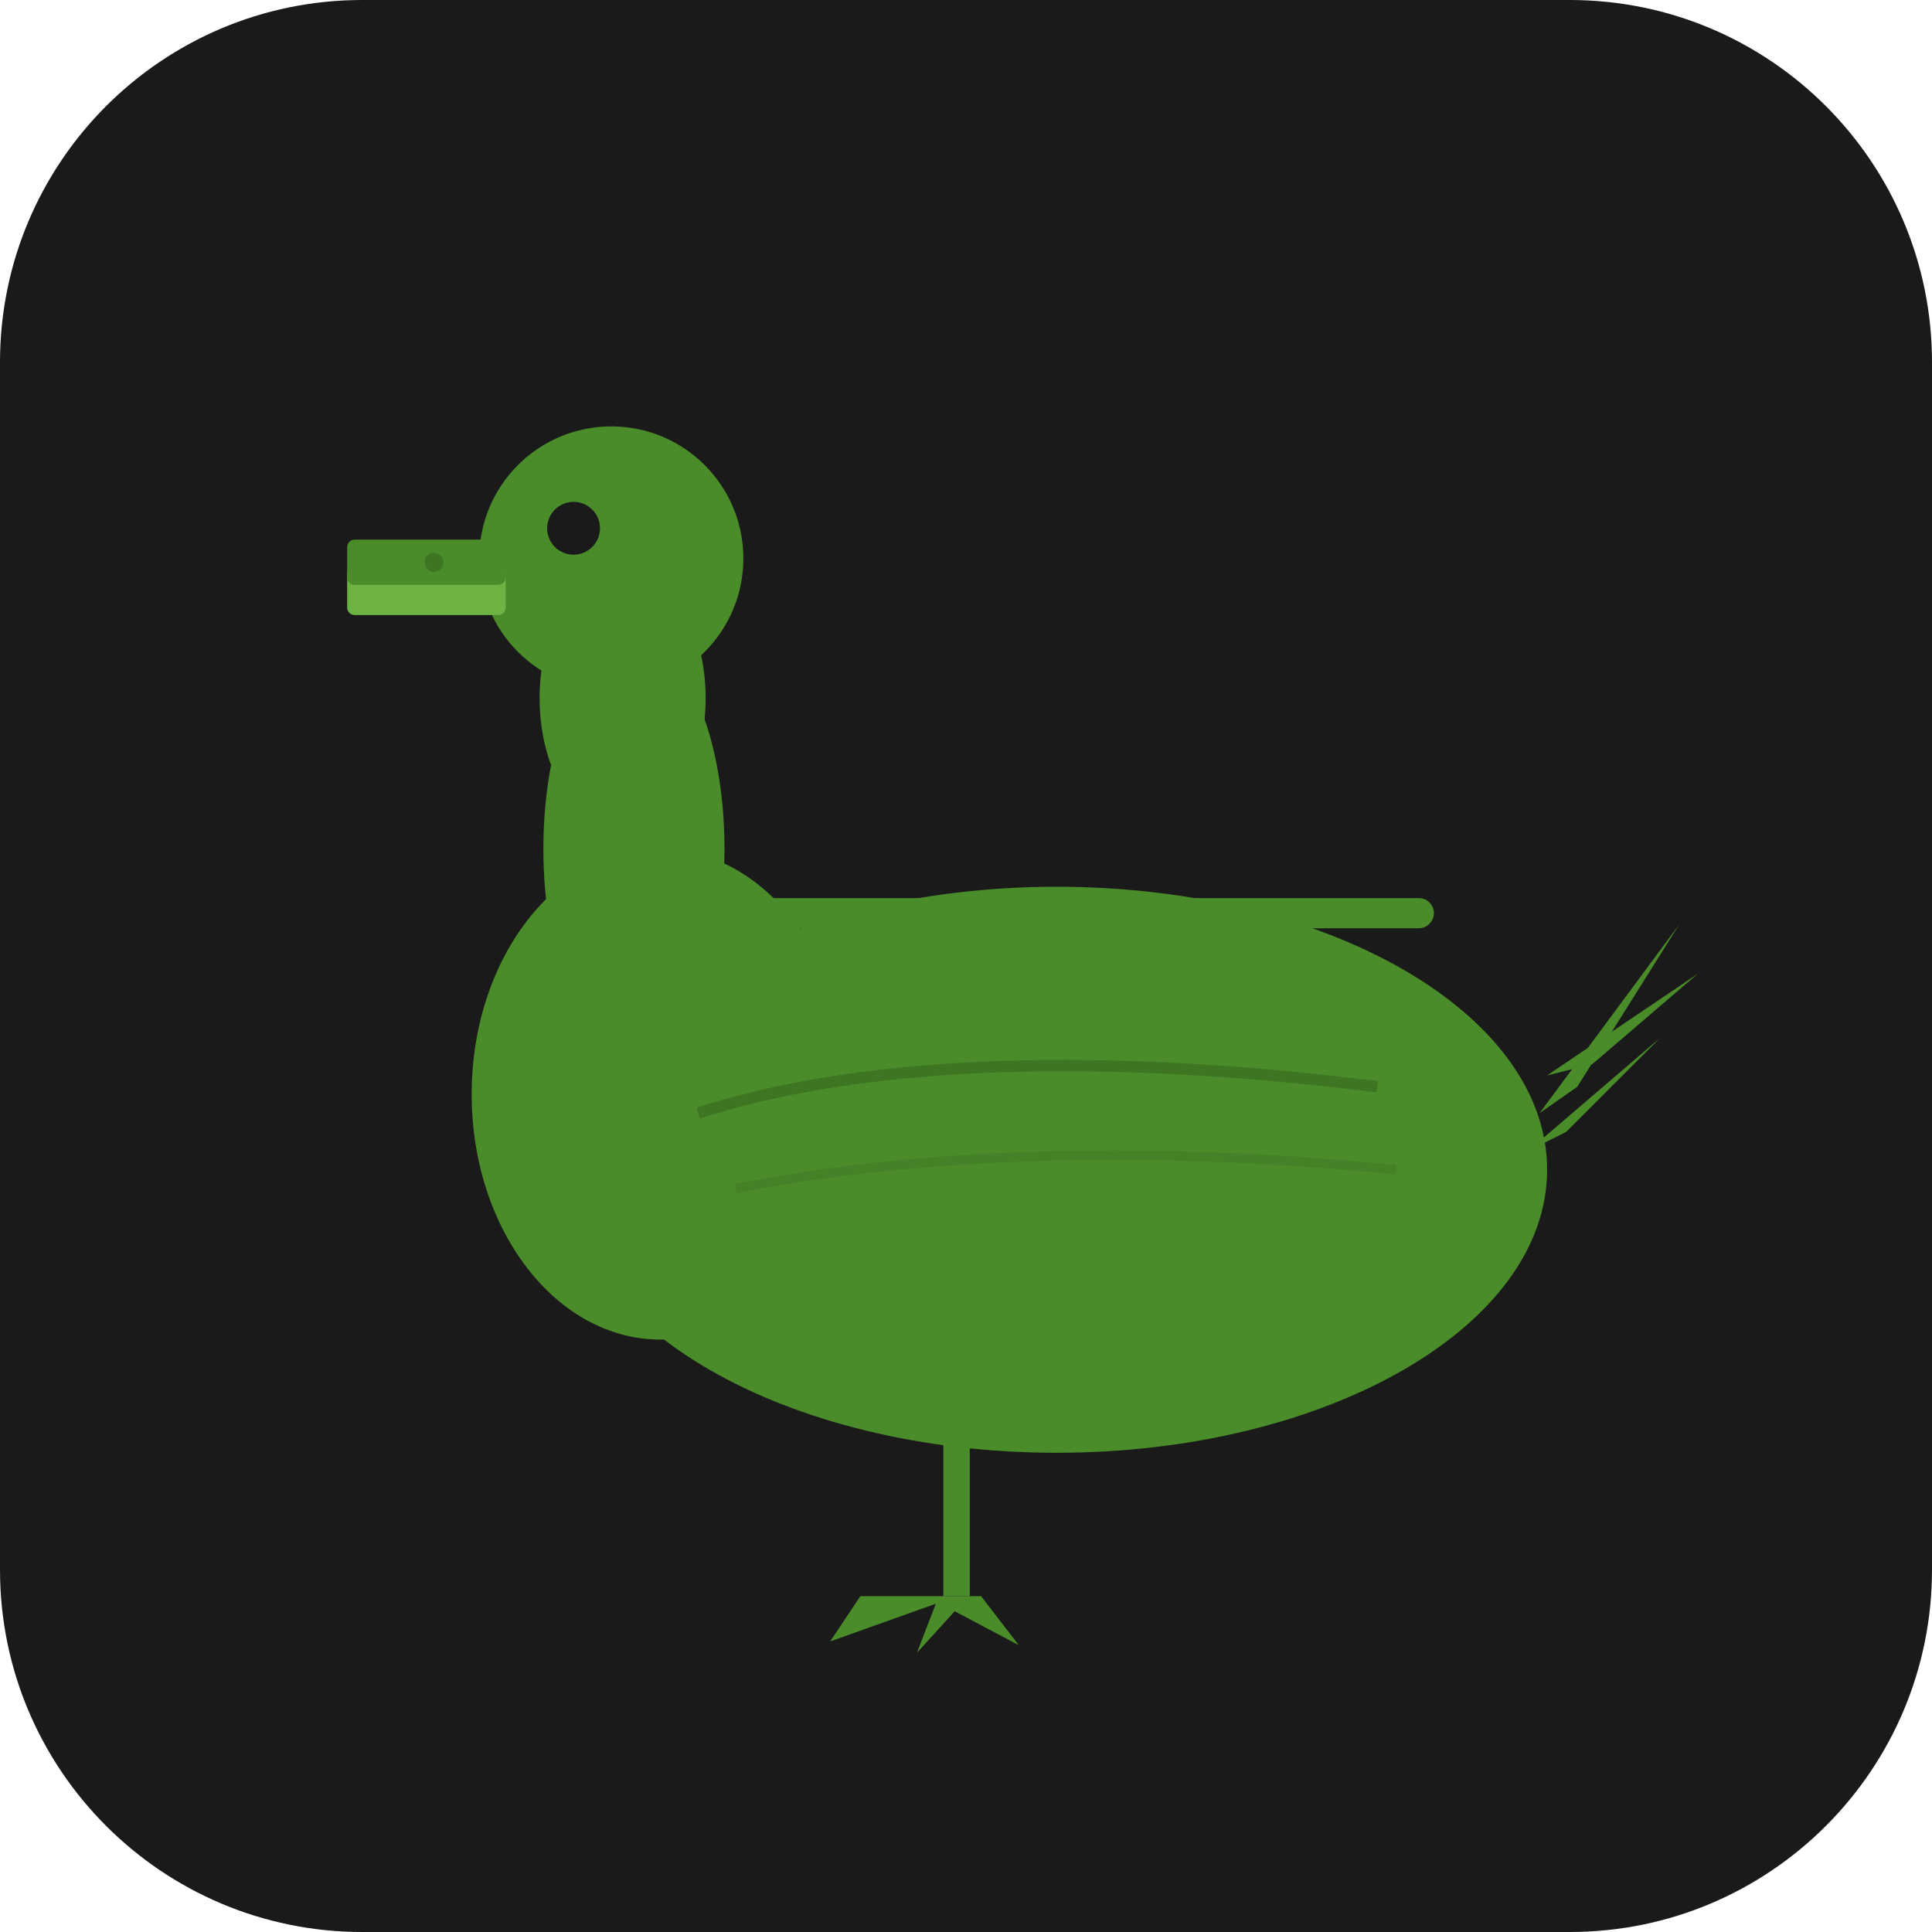
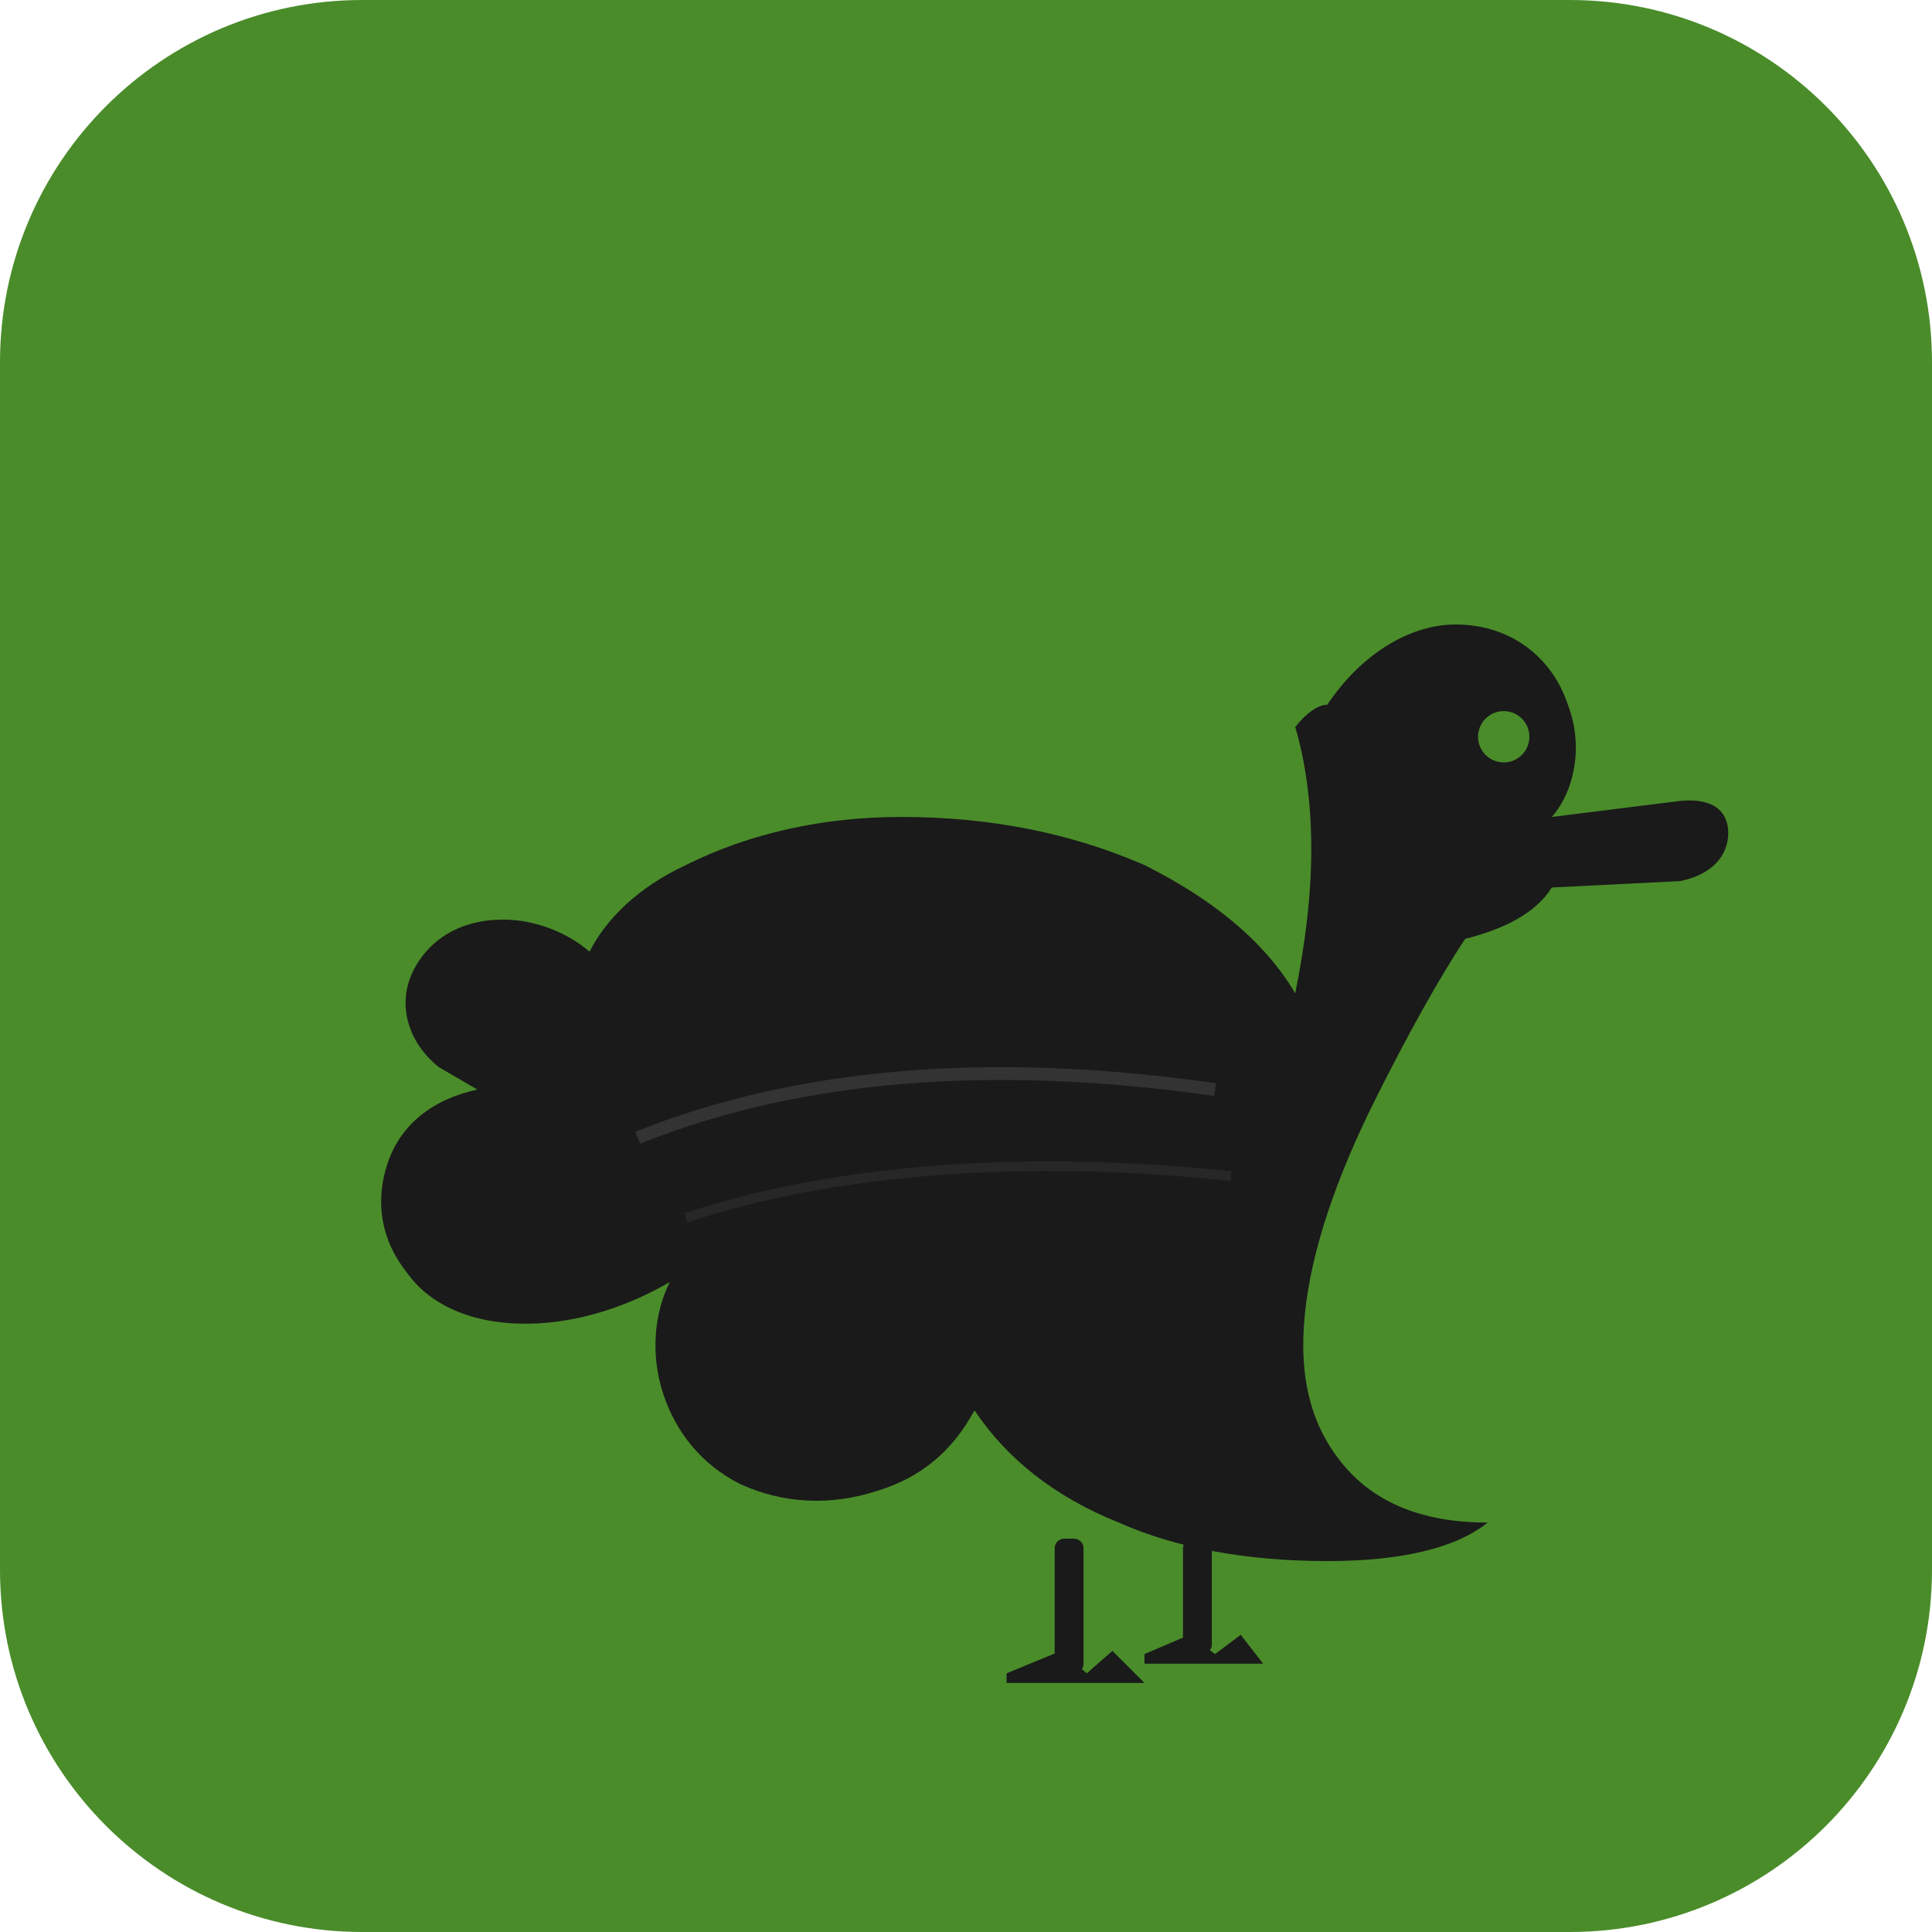
<svg xmlns="http://www.w3.org/2000/svg" viewBox="0 0 512 512">
-   <rect width="512" height="512" rx="96" fill="#1a1a1a" />
-   <g fill="#4a8c2a">
-     <ellipse cx="280" cy="310" rx="130" ry="75" />
-     <ellipse cx="175" cy="290" rx="50" ry="65" />
-     <ellipse cx="168" cy="225" rx="24" ry="55" />
-     <ellipse cx="165" cy="185" rx="22" ry="35" />
-     <circle cx="162" cy="148" r="35" />
-     <rect x="92" y="150" width="42" height="13" rx="2" fill="#6db344" />
-     <rect x="92" y="143" width="42" height="12" rx="2" />
-     <circle cx="115" cy="149" r="2.5" fill="#3d7523" />
-     <circle cx="152" cy="140" r="7" fill="#1a1a1a" />
-     <polygon points="408,295 445,245 418,288" />
-     <polygon points="410,285 450,258 422,282" />
-     <polygon points="405,305 440,275 415,300" />
-     <rect x="200" y="238" width="180" height="8" rx="4" />
-     <rect x="250" y="378" width="7" height="45" />
-     <polygon points="228,423 260,423 270,436 253,427 243,438 248,425 220,435" />
-     <path d="M185,295 C225,282 285,278 365,288" stroke="#3d7523" stroke-width="3" fill="none" />
-     <path d="M195,315 C240,306 300,303 370,310" stroke="#3d7523" stroke-width="2.5" fill="none" opacity="0.5" />
+   <rect width="512" height="512" rx="96" fill="#4a8c2a" />
+   <g transform="translate(50,55) scale(0.85)">
+     <path d="       M 355,155       C 365,140 380,130 395,130       C 412,130 425,140 430,155       C 435,168 432,182 425,190       L 465,185       C 475,184 480,188 480,195       C 480,202 475,208 465,210       L 425,212       C 420,220 410,225 398,228       C 390,240 380,258 370,278       C 358,302 350,325 348,345       C 346,365 350,380 360,392       C 370,404 385,410 405,410       C 395,418 378,422 355,422       C 330,422 308,418 290,410       C 270,402 255,390 245,375       C 238,388 228,396 215,400       C 200,405 185,404 172,398       C 160,392 152,382 148,370       C 144,358 145,345 150,335       C 138,342 122,348 105,348       C 88,348 75,342 68,332       C 60,322 58,310 62,298       C 66,286 76,278 90,275       L 78,268       C 68,260 65,248 70,238       C 75,228 85,222 98,222       C 108,222 118,226 125,232       C 130,222 140,212 155,205       C 175,195 198,190 222,190       C 250,190 275,195 298,205       C 318,215 335,228 345,245       C 348,230 350,215 350,200       C 350,185 348,172 345,162       C 348,158 352,155 355,155       Z     " fill="#1a1a1a" />
+     <circle cx="410" cy="165" r="8" fill="#4a8c2a" />
+     <path d="M 140,290 C 190,270 250,265 320,275" stroke="#333" stroke-width="4" fill="none" />
+     <path d="M 155,315 C 200,300 260,295 325,302" stroke="#333" stroke-width="3" fill="none" opacity="0.5" />
+     <rect x="270" y="415" width="9" height="42" rx="3" fill="#1a1a1a" />
+     <rect x="310" y="415" width="9" height="36" rx="3" fill="#1a1a1a" />
+     <path d="M 255,457 L 272,450 L 280,457 L 288,450 L 298,460 L 255,460 Z" fill="#1a1a1a" />
+     <path d="M 298,451 L 312,445 L 320,451 L 328,445 L 335,454 L 298,454 Z" fill="#1a1a1a" />
  </g>
</svg>
